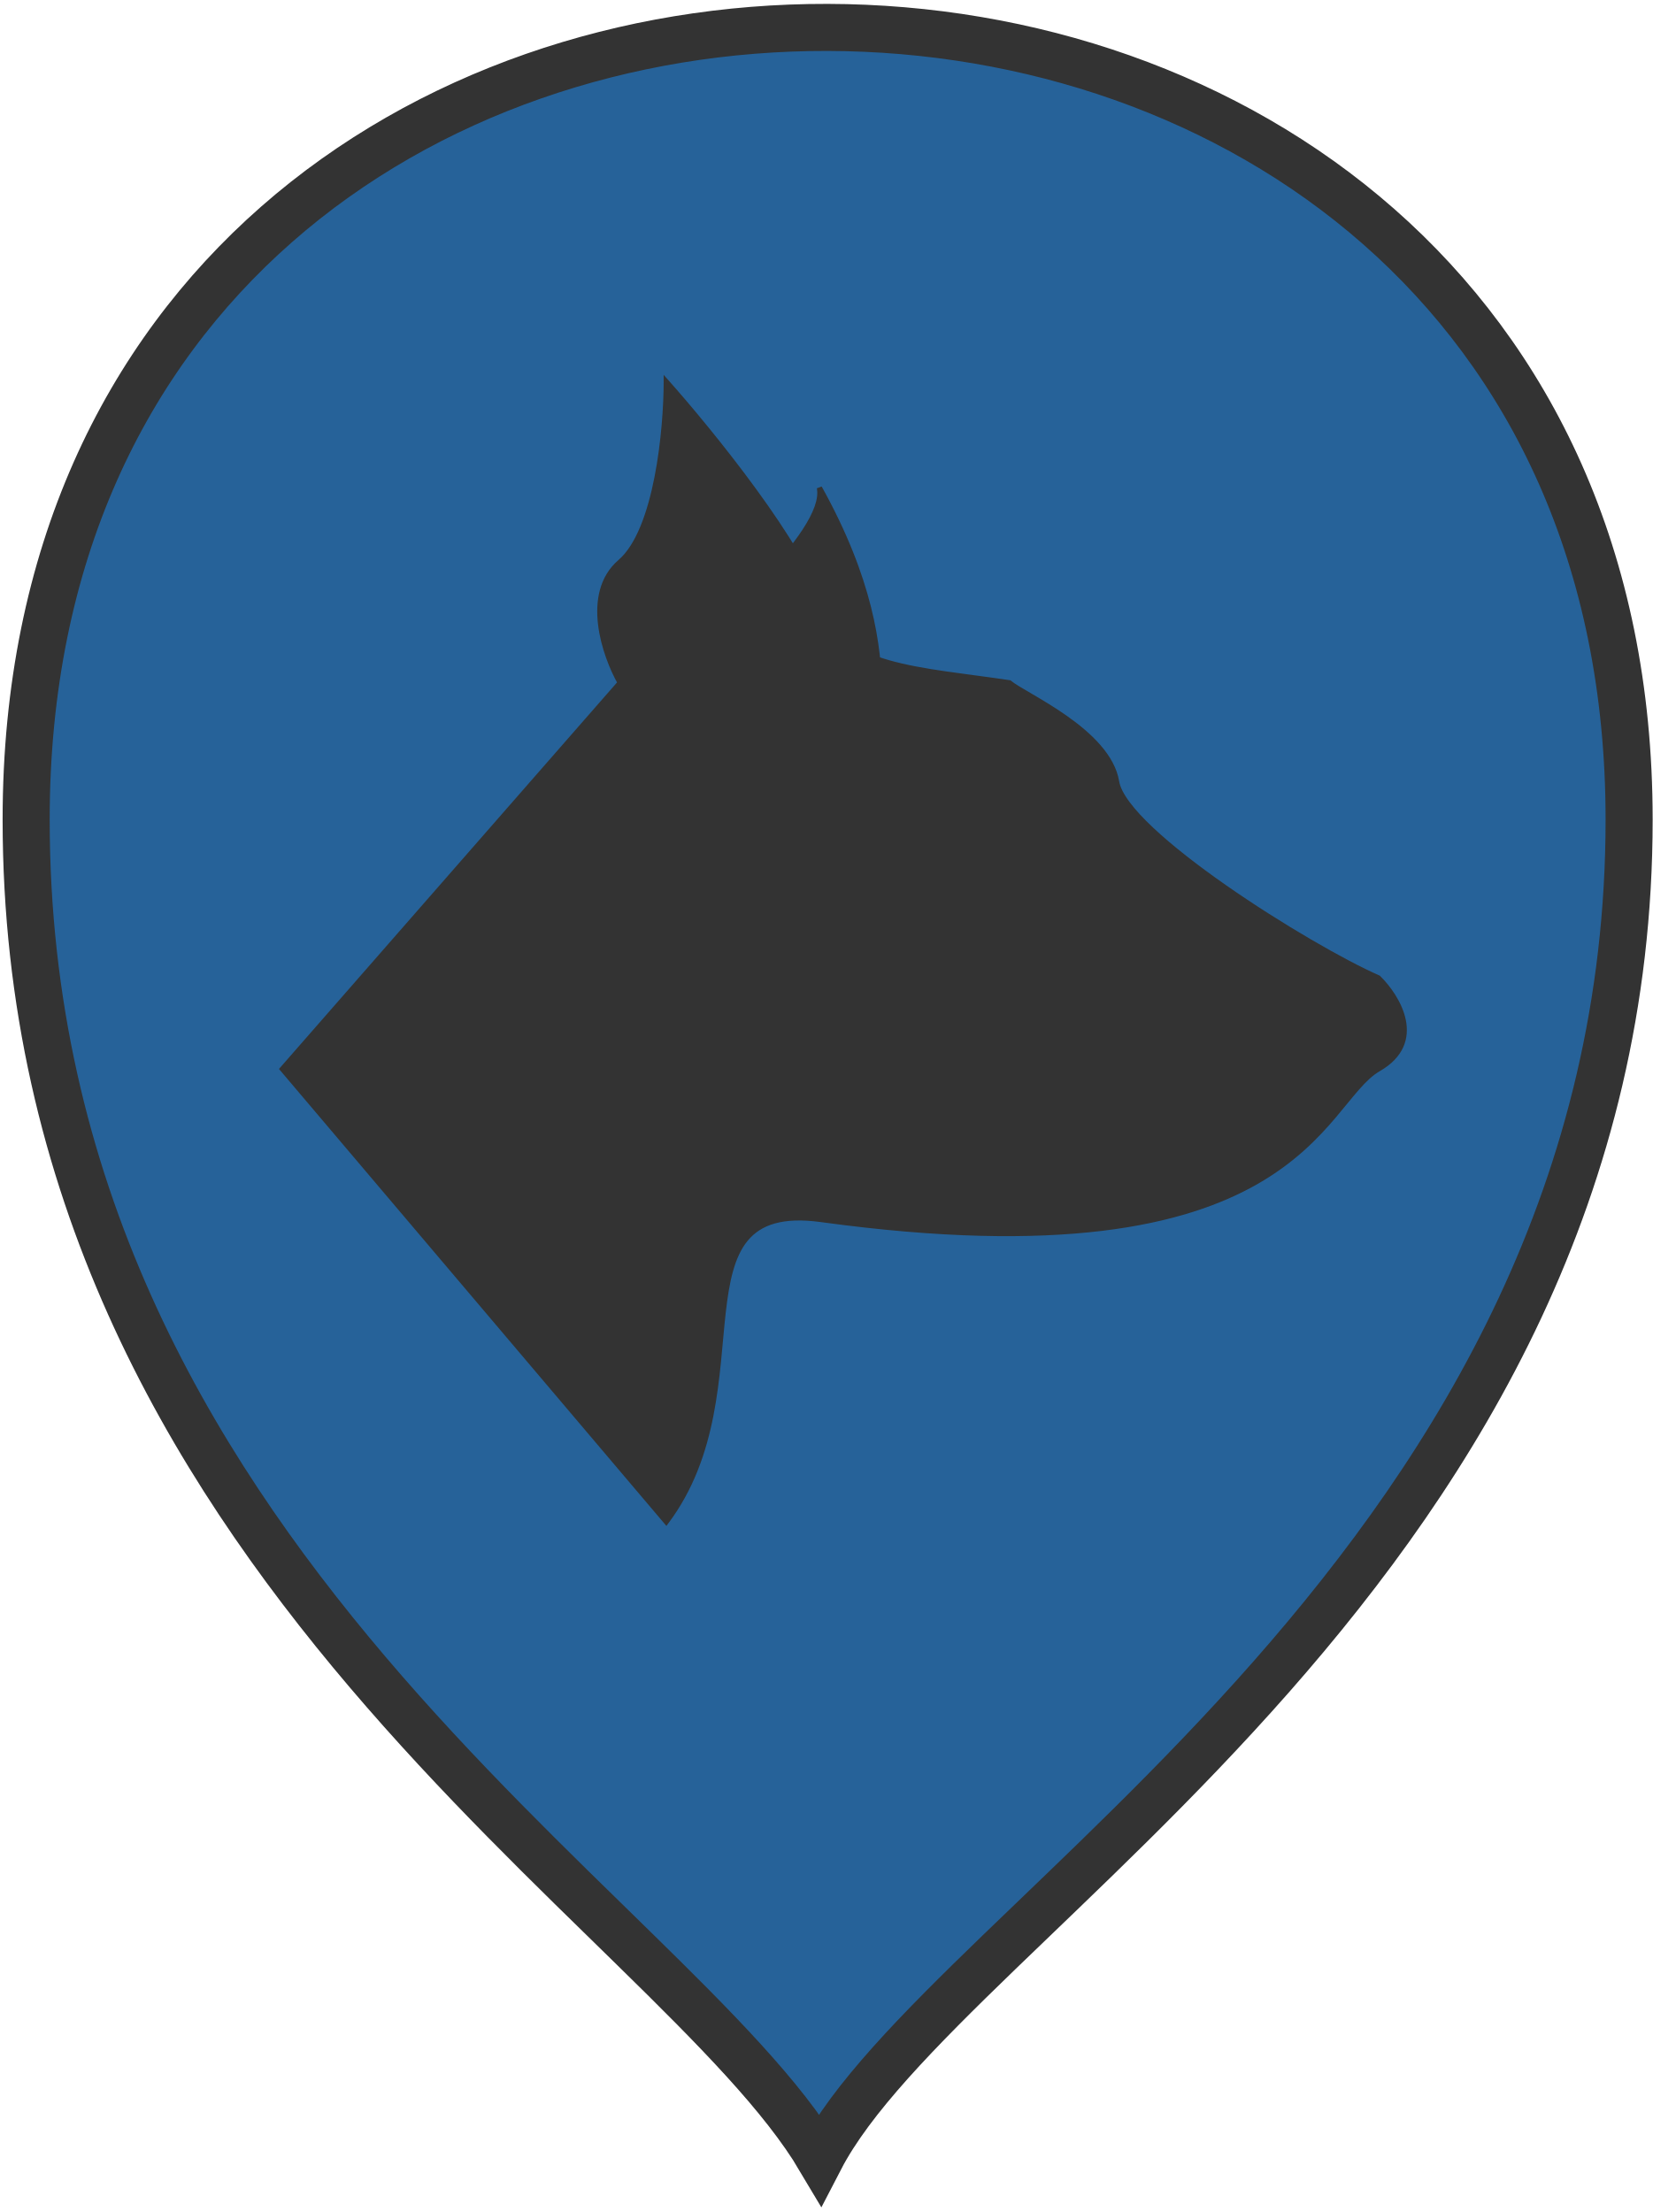
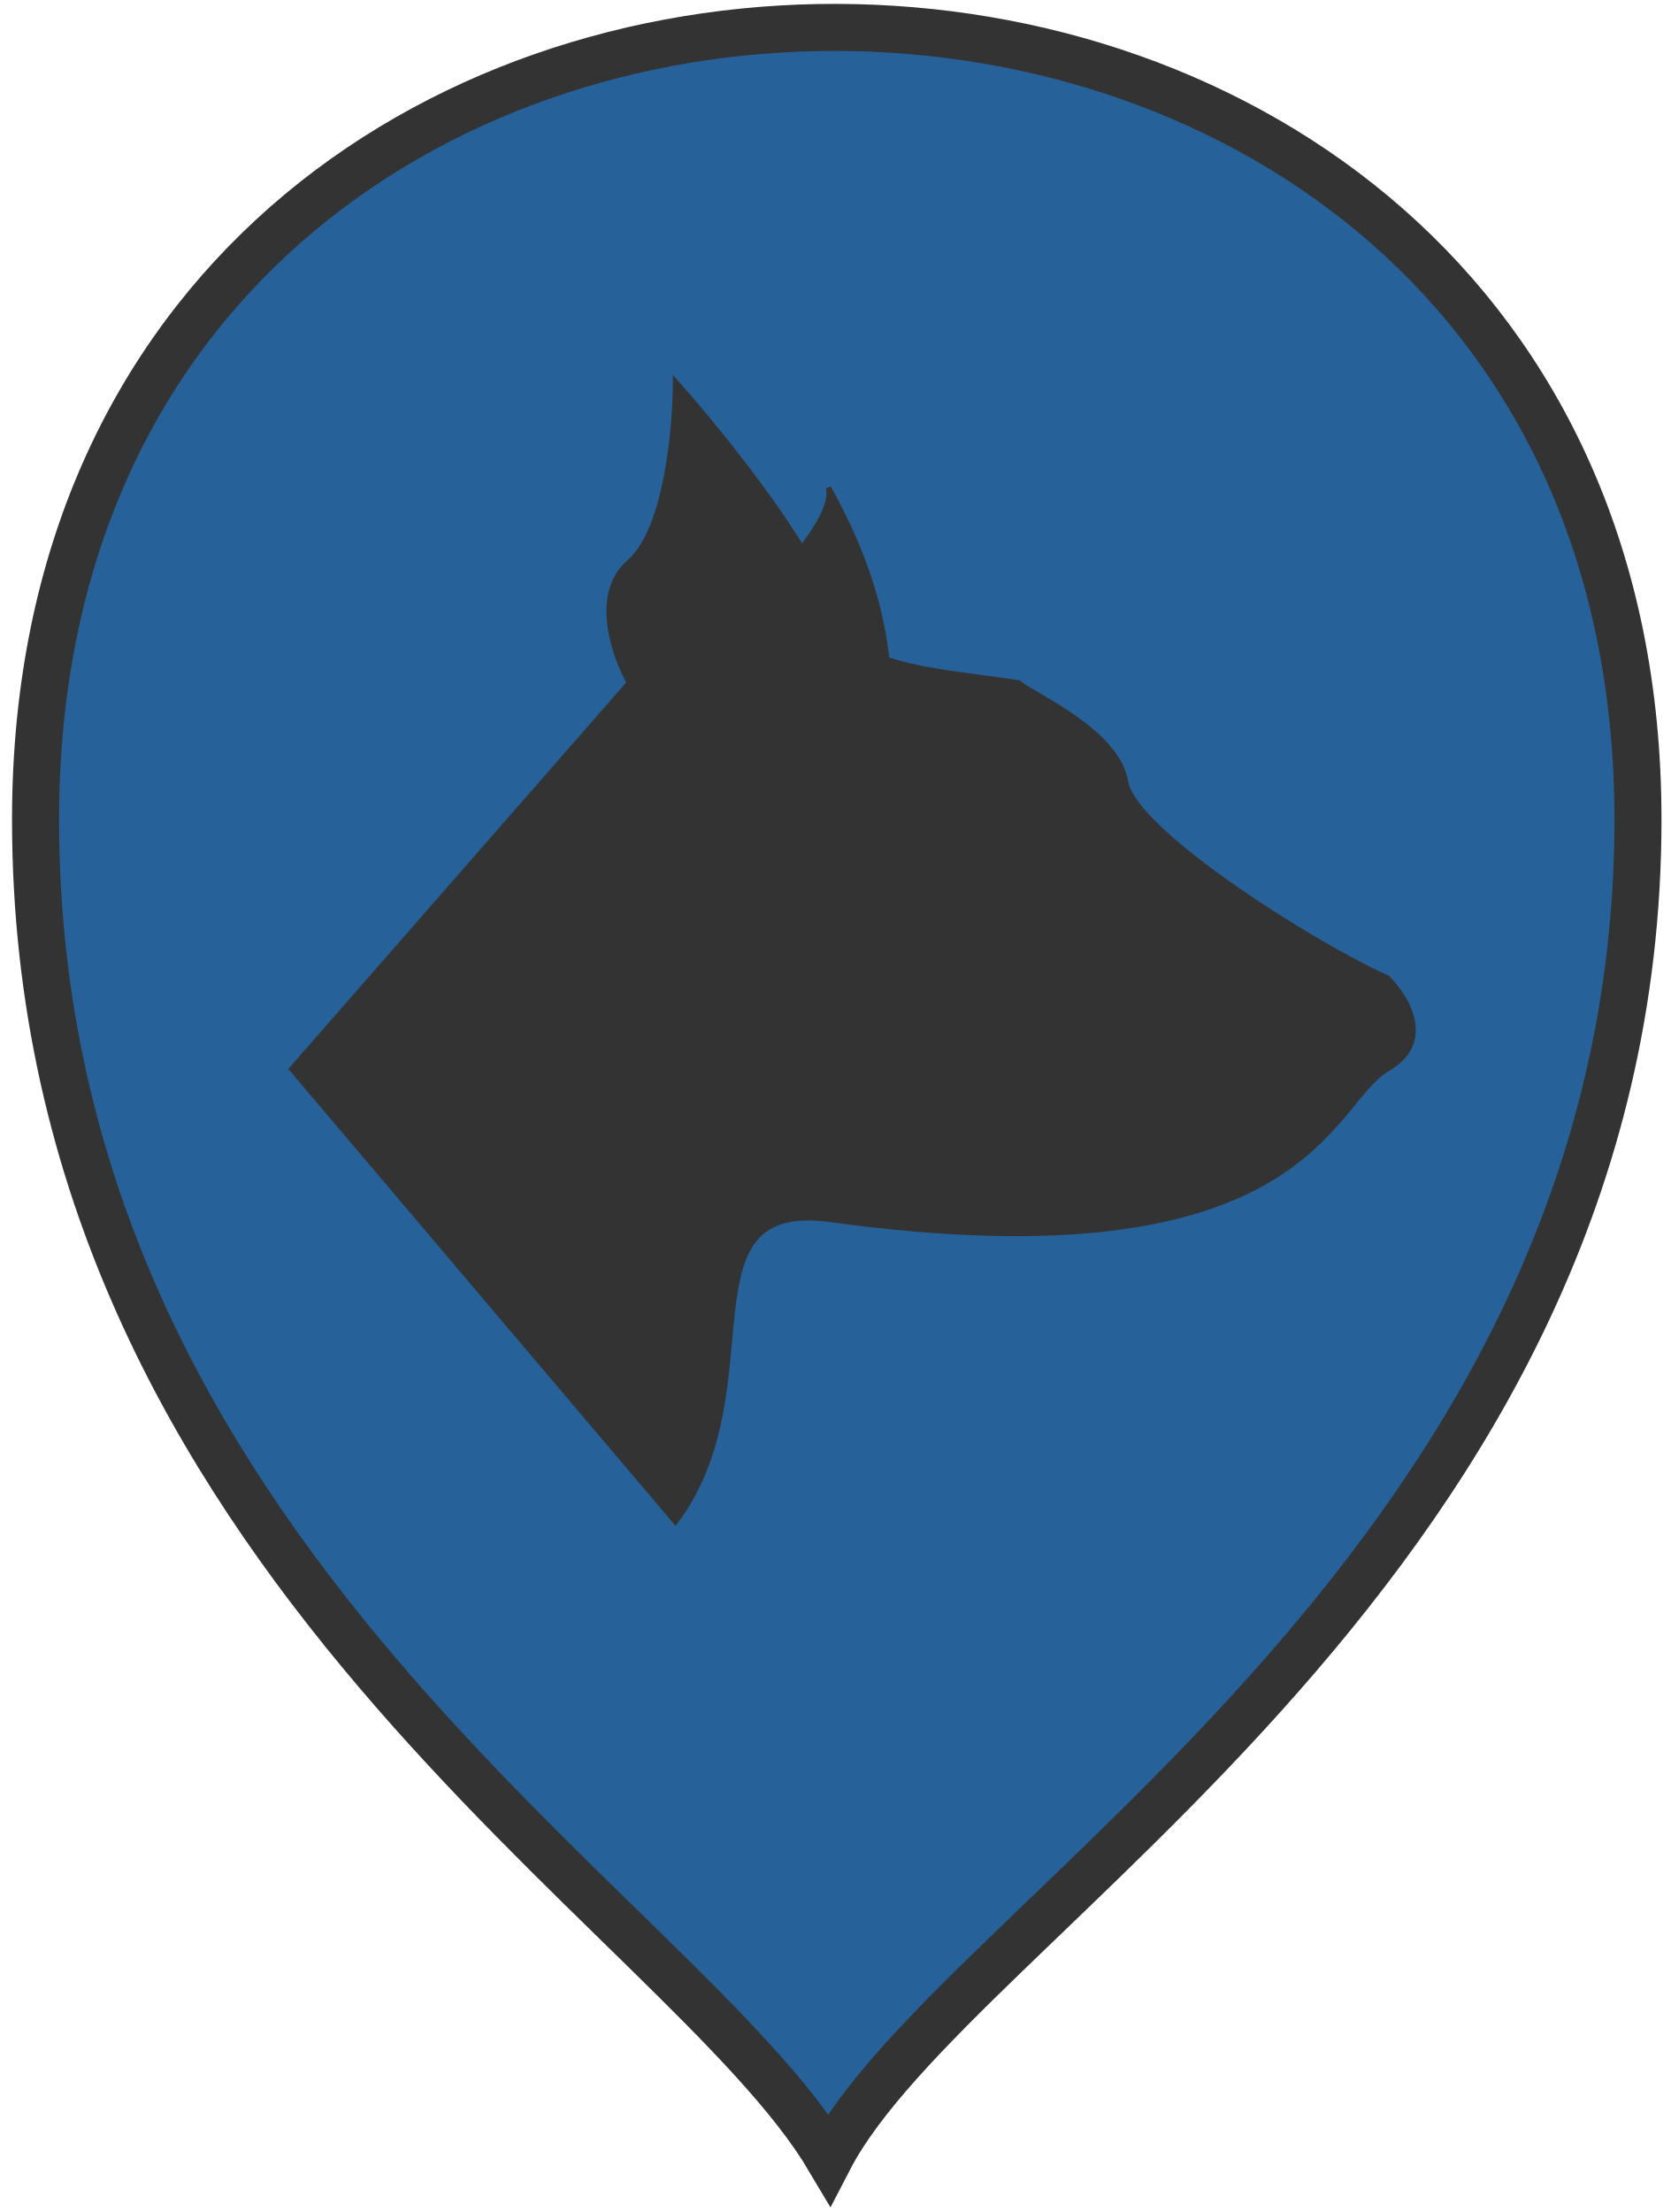
- <svg xmlns="http://www.w3.org/2000/svg" width="316" height="423" viewBox="0 0 316 423" fill="none">
+ <svg xmlns="http://www.w3.org/2000/svg" width="34" height="45" viewBox="0 0 316 423" fill="none">
  <path d="M306.5 151.481C306.5 293.101 175.629 361.601 151.789 407.601C123.629 360.101 8.70248e-06 292.357 0 151.481C-1.25232e-05 -51.243 306.5 -49.743 306.5 151.481Z" transform="translate(5 5.2431)" fill="#266299" stroke="#333333" stroke-width="9" />
  <path d="M64.587 57.568L0 131.422L73.396 218C92.5 192.5 73.396 156.15 103.029 160.206C194.33 172.704 198.335 137.86 209.547 131.422C218.517 126.271 213.285 117.661 209.547 114C196.333 108.193 161.102 86.196 159.5 76.5C157.898 66.804 141.803 59.967 139 57.568C122.181 55.043 106.233 54.69 103.029 43.176C99.826 31.663 81.939 9.595 73.396 0C73.396 8.963 71.634 28.405 64.587 34.465C57.539 40.525 61.65 52.392 64.587 57.568Z" transform="translate(54 72.9999)" fill="#333333" />
  <path d="M74.84 56.022C69.144 63.367 75.542 74.174 79.454 78.66L115.257 82.009C109.819 71.367 122.023 55.116 102.676 20.278C104.466 29.061 80.535 48.677 74.84 56.022Z" transform="translate(54 72.9999)" fill="#333333" />
  <path d="M0 131.422L-0.376 131.093L-0.66 131.417L-0.381 131.745L0 131.422ZM64.587 57.568L64.963 57.897L65.197 57.63L65.021 57.321L64.587 57.568ZM64.587 34.465L64.912 34.844L64.912 34.844L64.587 34.465ZM73.396 0L73.77 -0.332L72.896 -1.313V0H73.396ZM139 57.568L139.325 57.188L139.216 57.095L139.074 57.074L139 57.568ZM209.547 114L209.897 113.643L209.832 113.579L209.748 113.542L209.547 114ZM209.547 131.422L209.796 131.856L209.796 131.856L209.547 131.422ZM103.029 160.206L103.097 159.711L103.097 159.711L103.029 160.206ZM73.396 218L73.015 218.323L73.421 218.802L73.796 218.3L73.396 218ZM79.454 78.66L79.077 78.988L79.208 79.139L79.407 79.157L79.454 78.66ZM74.84 56.022L75.235 56.328L75.235 56.328L74.84 56.022ZM102.676 20.278L103.113 20.035L102.186 20.378L102.676 20.278ZM115.257 82.009L115.21 82.507L116.116 82.591L115.702 81.781L115.257 82.009ZM0.376 131.751L64.963 57.897L64.21 57.239L-0.376 131.093L0.376 131.751ZM65.021 57.321C63.577 54.776 61.843 50.579 61.339 46.29C60.834 41.997 61.569 37.719 64.912 34.844L64.261 34.086C60.557 37.271 59.823 41.956 60.346 46.406C60.869 50.86 62.659 55.185 64.152 57.815L65.021 57.321ZM64.912 34.844C66.76 33.256 68.229 30.822 69.399 27.974C70.572 25.119 71.46 21.806 72.125 18.418C73.454 11.641 73.896 4.507 73.896 0H72.896C72.896 4.457 72.458 11.525 71.144 18.225C70.487 21.575 69.614 24.819 68.474 27.594C67.331 30.375 65.937 32.645 64.261 34.086L64.912 34.844ZM73.023 0.332C77.286 5.12 83.882 13.023 89.811 21.163C95.755 29.325 100.973 37.652 102.547 43.31L103.511 43.042C101.882 37.186 96.554 28.723 90.619 20.574C84.668 12.403 78.05 4.475 73.77 -0.332L73.023 0.332ZM102.547 43.31C104.22 49.322 109.225 52.364 115.772 54.224C122.303 56.079 130.565 56.807 138.926 58.063L139.074 57.074C130.616 55.804 122.495 55.093 116.046 53.262C109.613 51.435 105.042 48.544 103.511 43.042L102.547 43.31ZM138.675 57.948C139.059 58.277 139.648 58.664 140.359 59.099C141.076 59.538 141.947 60.043 142.908 60.606C144.835 61.735 147.144 63.109 149.413 64.707C151.683 66.305 153.897 68.117 155.638 70.117C157.381 72.118 158.627 74.281 159.007 76.582L159.993 76.418C159.573 73.871 158.206 71.543 156.392 69.46C154.578 67.376 152.293 65.511 149.988 63.889C147.683 62.265 145.342 60.874 143.413 59.743C142.446 59.176 141.587 58.678 140.881 58.246C140.169 57.81 139.642 57.459 139.325 57.188L138.675 57.948ZM159.007 76.582C159.226 77.91 160.007 79.391 161.167 80.955C162.333 82.528 163.915 84.228 165.795 85.997C169.554 89.537 174.543 93.393 179.883 97.118C190.559 104.567 202.699 111.537 209.346 114.458L209.748 113.542C203.18 110.656 191.098 103.724 180.455 96.298C175.135 92.586 170.19 88.762 166.48 85.269C164.625 83.522 163.088 81.868 161.97 80.359C160.845 78.842 160.174 77.514 159.993 76.418L159.007 76.582ZM209.197 114.357C211.028 116.15 213.196 119.133 213.822 122.251C214.133 123.799 214.062 125.363 213.401 126.837C212.74 128.311 211.469 129.742 209.298 130.988L209.796 131.856C212.111 130.527 213.549 128.95 214.313 127.246C215.077 125.543 215.146 123.76 214.803 122.054C214.121 118.664 211.804 115.511 209.897 113.643L209.197 114.357ZM209.298 130.988C207.824 131.835 206.491 133.134 205.121 134.689C203.763 136.23 202.295 138.112 200.632 140.07C197.273 144.023 192.911 148.545 186.072 152.482C172.393 160.357 148.695 165.953 103.097 159.711L102.961 160.701C148.665 166.958 172.62 161.38 186.571 153.349C193.547 149.332 197.995 144.717 201.394 140.717C203.109 138.698 204.507 136.899 205.871 135.35C207.223 133.816 208.468 132.618 209.796 131.856L209.298 130.988ZM103.097 159.711C95.6 158.684 91.028 160.198 88.199 163.62C85.417 166.985 84.424 172.092 83.767 177.964C82.442 189.811 82.445 205.088 72.996 217.7L73.796 218.3C83.452 205.412 83.454 189.764 84.761 178.075C85.421 172.179 86.401 167.364 88.969 164.258C91.49 161.209 95.642 159.699 102.961 160.701L103.097 159.711ZM-0.381 131.745L73.015 218.323L73.778 217.677L0.381 131.099L-0.381 131.745ZM79.83 78.331C77.907 76.125 75.37 72.359 74.019 68.257C72.667 64.152 72.532 59.813 75.235 56.328L74.445 55.716C71.451 59.576 71.668 64.314 73.069 68.57C74.472 72.829 77.089 76.709 79.077 78.988L79.83 78.331ZM75.235 56.328C76.635 54.523 79.172 51.944 82.197 48.927C85.21 45.922 88.687 42.499 91.93 39.031C95.171 35.565 98.196 32.034 100.301 28.808C101.354 27.195 102.186 25.643 102.698 24.201C103.209 22.763 103.414 21.398 103.166 20.178L102.186 20.378C102.385 21.354 102.233 22.523 101.756 23.867C101.28 25.208 100.492 26.686 99.464 28.262C97.407 31.414 94.43 34.894 91.2 38.348C87.972 41.8 84.511 45.207 81.491 48.219C78.482 51.221 75.892 53.849 74.445 55.716L75.235 56.328ZM102.239 20.521C111.868 37.861 113.635 50.55 113.682 60.219C113.694 62.642 113.598 64.879 113.488 66.96C113.379 69.036 113.256 70.97 113.218 72.762C113.14 76.346 113.394 79.461 114.812 82.236L115.702 81.781C114.401 79.236 114.141 76.329 114.217 72.784C114.256 71.012 114.377 69.105 114.487 67.012C114.597 64.925 114.694 62.666 114.682 60.215C114.635 50.389 112.83 37.533 103.113 20.035L102.239 20.521ZM79.407 79.157L115.21 82.507L115.304 81.511L79.5 78.162L79.407 79.157Z" transform="translate(54 72.9999)" fill="#333333" />
</svg>
